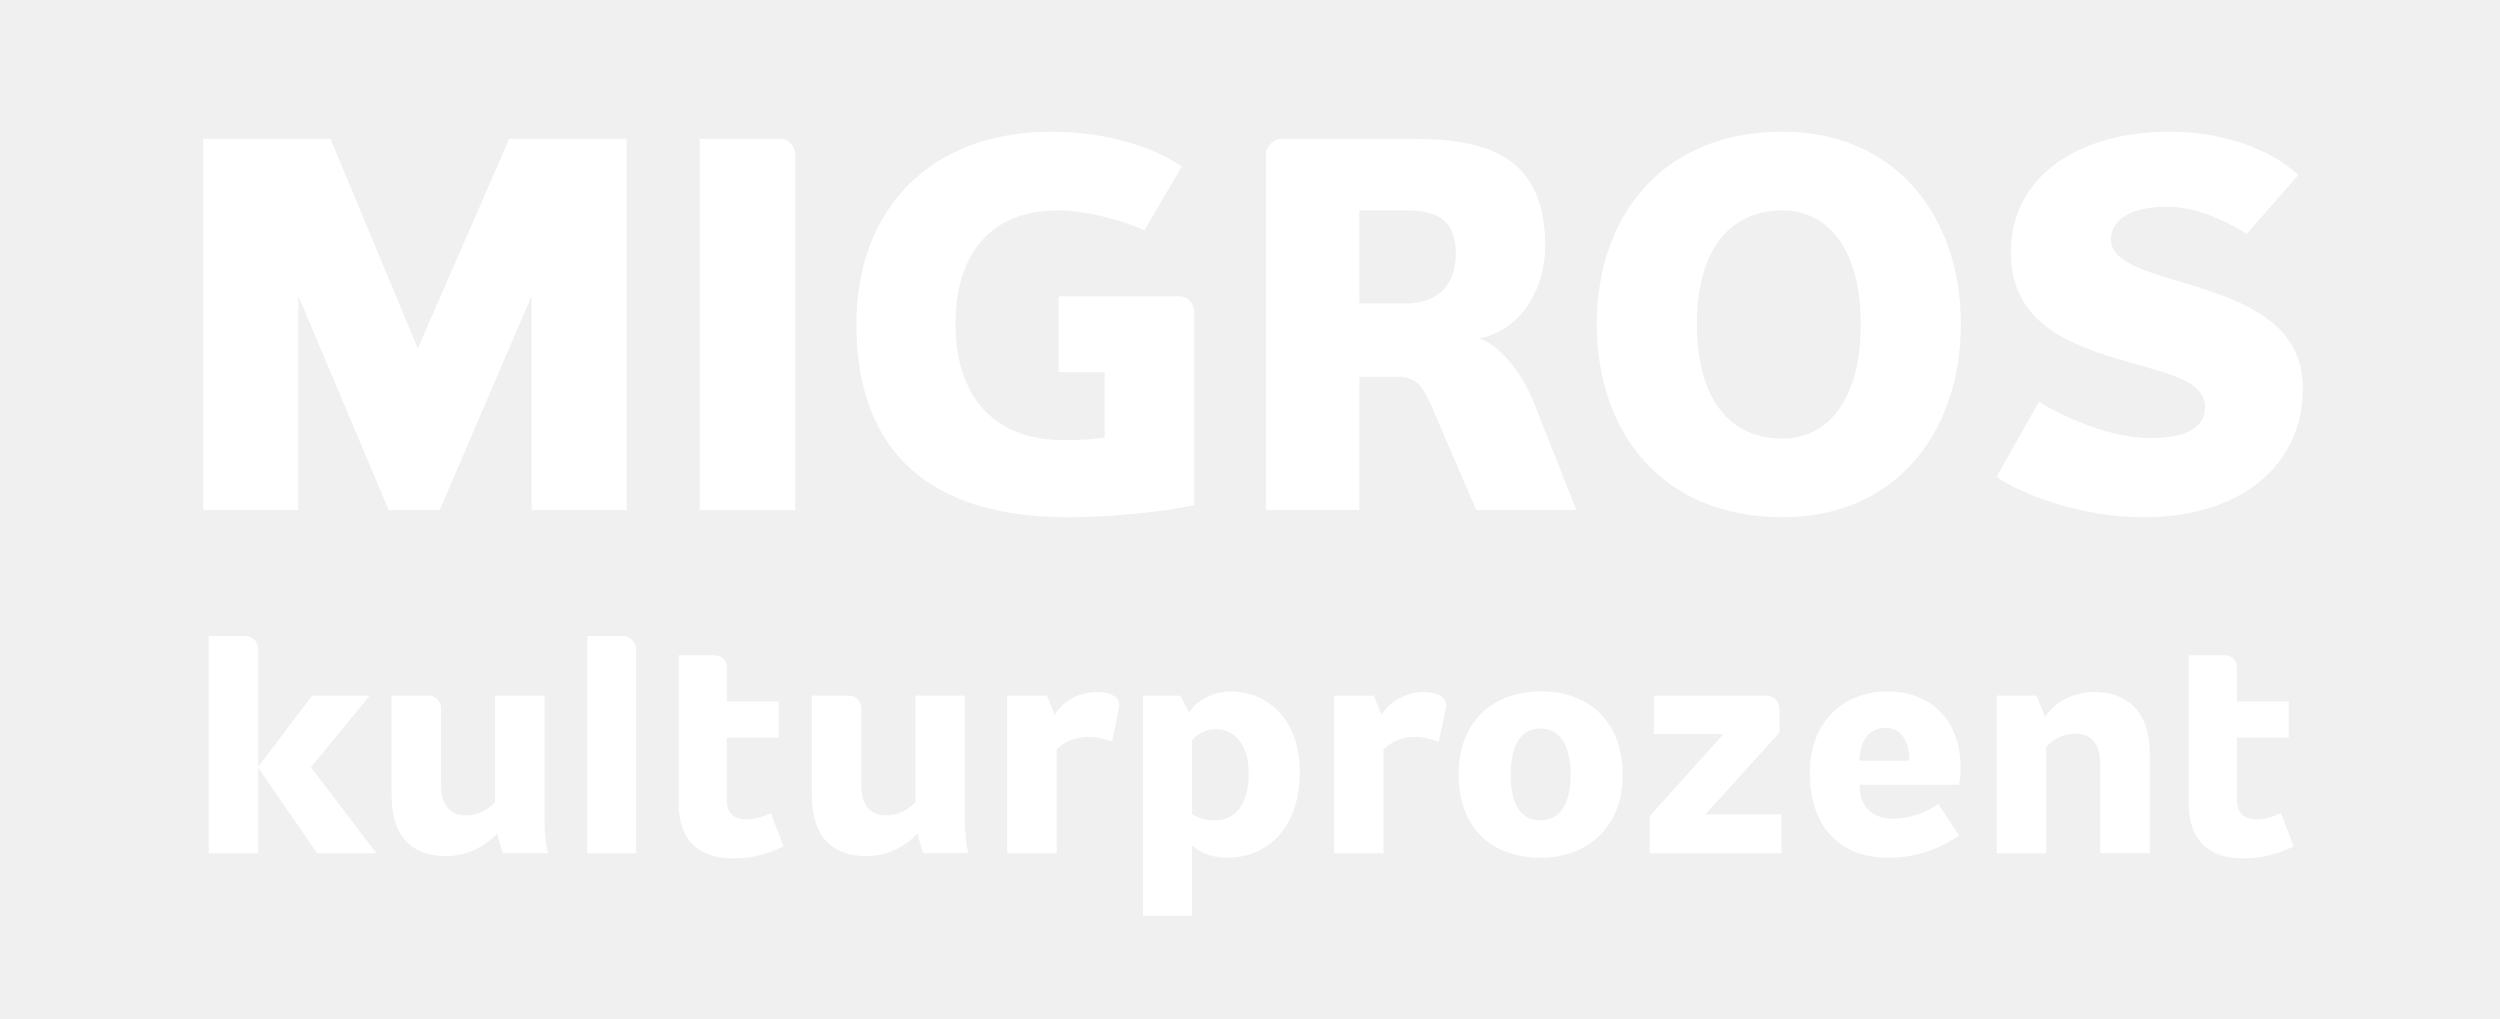
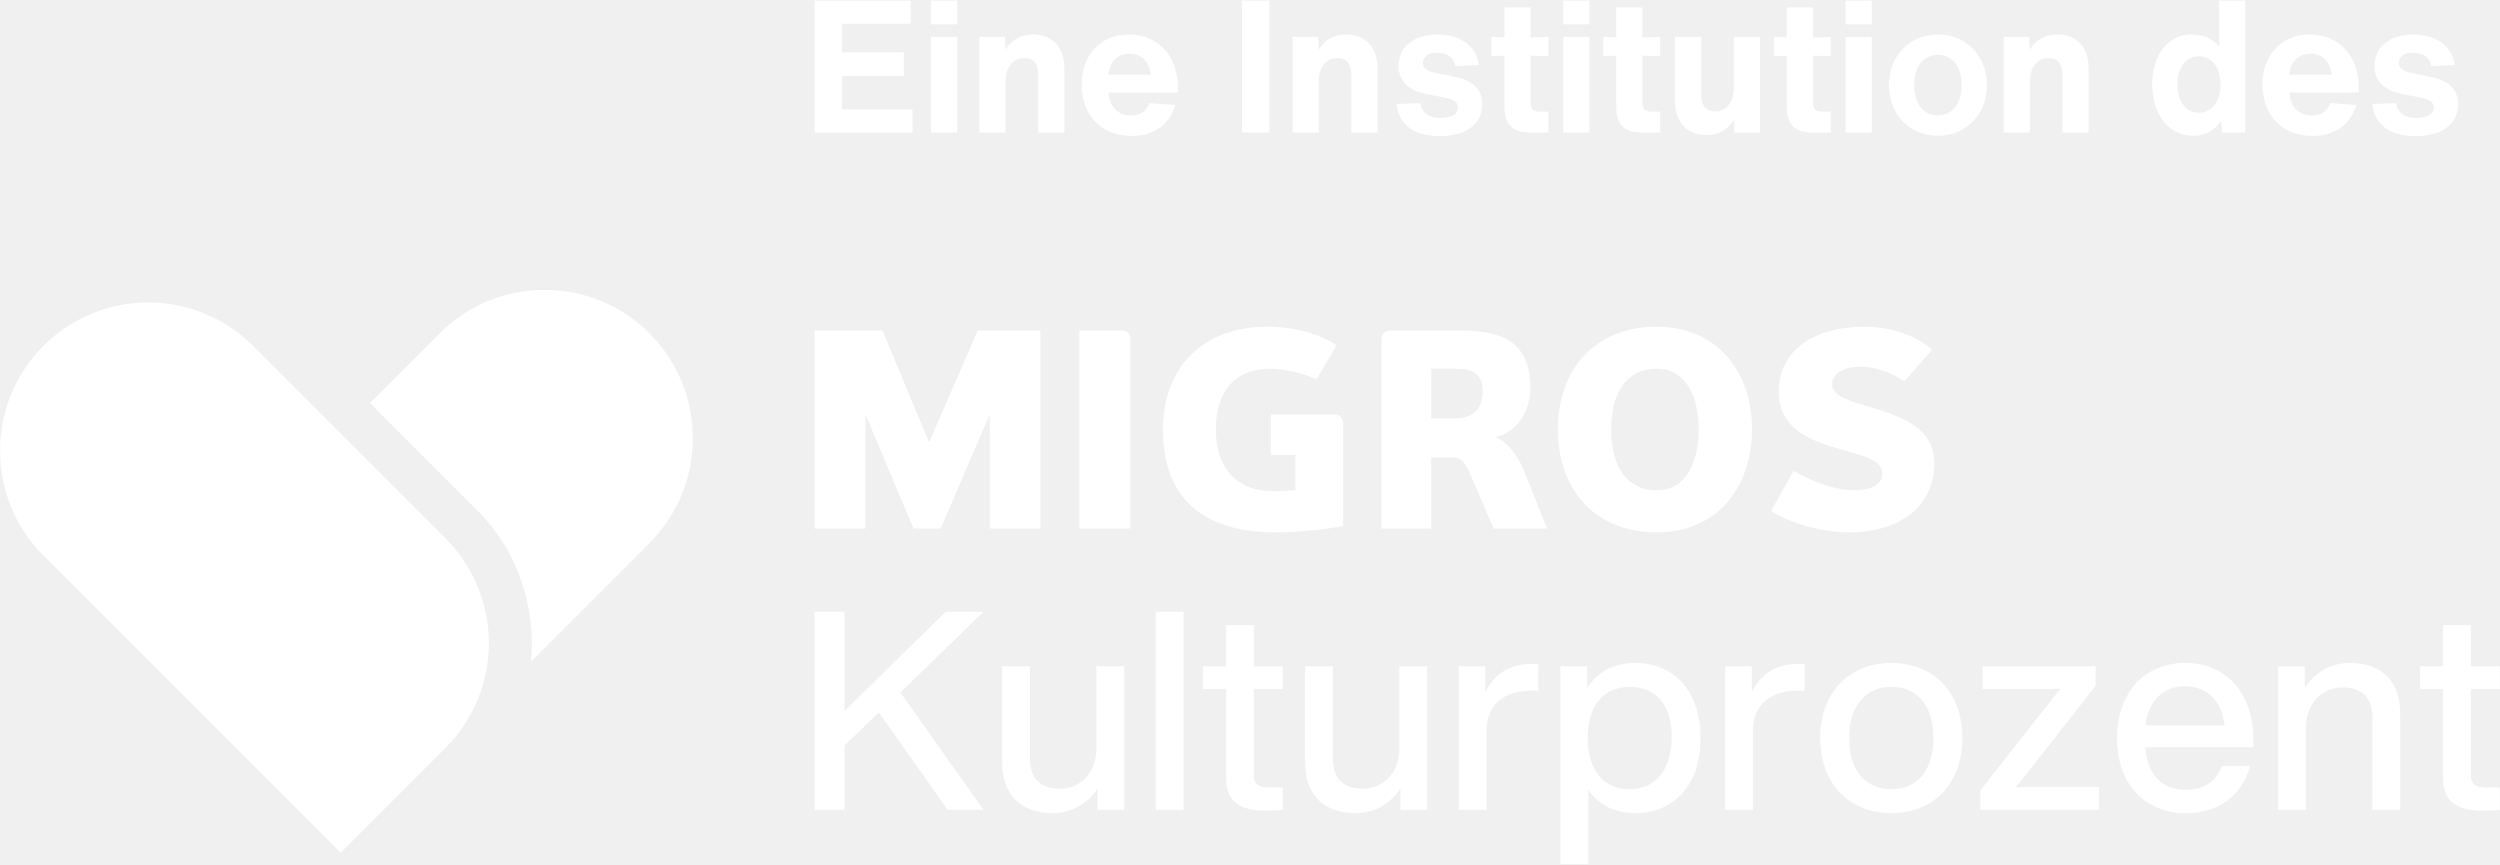
- <svg xmlns="http://www.w3.org/2000/svg" width="841.89" height="342.86">
-   <g>
-     <rect fill="none" id="canvas_background" height="402" width="582" y="-1" x="-1" />
-   </g>
-   <g>
-     <g id="svg_1" />
-     <g id="svg_2">
-       <g id="svg_3">
-         <g id="svg_4">
-           <g id="svg_5">
-             <path fill="#ffffff" id="svg_6" d="m86.93,258.26l18.2,-24.01l19.4,0l-19.84,24.12l22.03,28.94l-19.95,0l-19.84,-28.83l0,28.83l-16.66,0l0,-73.12l11.95,0c2.85,0 4.71,1.75 4.71,4.28l0,39.79z" />
-             <path fill="#ffffff" id="svg_7" d="m144.15,234.25c2.63,0 4.38,1.87 4.38,4.38l0,25.87c0,7.34 3.73,10.08 8.33,10.08c3.95,0 6.8,-1.53 9.87,-4.38l0,-35.96l16.66,0l0,42.43c0,3.51 0.44,8 1.21,10.63l-15.24,0c-0.66,-1.86 -1.53,-4.93 -1.86,-6.58c-5.26,5.15 -10.96,7.57 -17.43,7.57c-11.29,0 -18.2,-6.58 -18.2,-20.28l0,-33.77l12.28,0l0,0.01z" />
-             <path fill="#ffffff" id="svg_8" d="m197.76,214.19l11.84,0c2.63,0 4.6,1.97 4.6,4.5l0,68.62l-16.44,0l0,-73.12z" />
-             <path fill="#ffffff" id="svg_9" d="m240.51,220.66c2.52,0 4.27,1.64 4.27,3.95l0,11.62l17.43,0l0,12.17l-17.43,0l0,21.38c0,3.62 1.97,6.14 6.69,6.14c2.41,0 5.04,-0.66 8.11,-2.09l4.28,11.19c-5.59,2.74 -10.96,4.05 -16.99,4.05c-11.07,0 -18.31,-5.7 -18.31,-18.31l0,-50.1l11.95,0z" />
-             <path fill="#ffffff" id="svg_10" d="m285.68,234.25c2.63,0 4.38,1.87 4.38,4.38l0,25.87c0,7.34 3.73,10.08 8.33,10.08c3.95,0 6.8,-1.53 9.87,-4.38l0,-35.96l16.66,0l0,42.43c0,3.51 0.44,8 1.21,10.63l-15.24,0c-0.66,-1.86 -1.53,-4.93 -1.86,-6.58c-5.26,5.15 -10.96,7.57 -17.43,7.57c-11.29,0 -18.2,-6.58 -18.2,-20.28l0,-33.77l12.28,0l0,0.01z" />
-             <path fill="#ffffff" id="svg_11" d="m355.83,287.31l-16.66,0l0,-53.06l13.37,0l2.63,6.47c2.85,-4.72 8.44,-7.67 14.14,-7.67c1.75,0 3.18,0.22 4.71,0.76c2.41,0.88 3.29,2.63 2.74,4.94l-2.3,10.96c-2.96,-0.99 -5.26,-1.53 -8.33,-1.53c-3.84,0 -7.45,1.42 -10.3,4.17l0,34.96z" />
-             <path fill="#ffffff" id="svg_12" d="m397.49,234.25l2.96,5.7c2.3,-3.95 7.89,-7.12 14.14,-7.12c10.63,0 23.13,7.89 23.13,27.08c0,20.28 -12.17,28.94 -24.45,28.94c-4.6,0 -8.22,-1.2 -11.84,-4.05l0,23.57l-16.55,0l0,-74.11l12.61,0l0,-0.01zm3.95,14.91l0,25c1.97,1.32 4.6,2.09 7.56,2.09c7.12,0 11.51,-5.27 11.51,-16.01c0,-9.65 -5.04,-14.69 -10.74,-14.69c-2.96,-0.01 -5.26,0.65 -8.33,3.61z" />
-             <path fill="#ffffff" id="svg_13" d="m465.9,287.31l-16.66,0l0,-53.06l13.38,0l2.63,6.47c2.85,-4.72 8.44,-7.67 14.14,-7.67c1.75,0 3.18,0.22 4.71,0.76c2.41,0.88 3.29,2.63 2.74,4.94l-2.3,10.96c-2.96,-0.99 -5.26,-1.53 -8.33,-1.53c-3.84,0 -7.46,1.42 -10.31,4.17l0,34.96z" />
-             <path fill="#ffffff" id="svg_14" d="m546.45,261c0,17.1 -11.4,27.84 -27.63,27.84c-16.77,0 -27.63,-10.3 -27.63,-28.17c0,-17.21 11.18,-27.84 27.73,-27.84c16.57,0 27.53,10.52 27.53,28.17zm-27.74,15.24c6.58,0 10.2,-5.37 10.2,-15.35c0,-10.2 -3.73,-15.57 -10.2,-15.57c-6.36,0 -9.98,5.26 -9.98,15.68c0.01,9.98 3.52,15.24 9.98,15.24z" />
-             <path fill="#ffffff" id="svg_15" d="m555.55,287.31l0,-12.5l24.88,-27.63l-23.46,0l0,-12.93l37.49,0c2.96,0 4.82,1.97 4.82,4.5l0,7.89l-24.99,27.62l25.65,0l0,13.05l-44.39,0z" />
-             <path fill="#ffffff" id="svg_16" d="m626.15,264.29c0.11,7.56 4.49,11.4 11.29,11.4c5.59,0 10.64,-1.87 15.35,-4.93l6.91,10.63c-7.67,5.26 -15.67,7.45 -24.01,7.45c-15.78,0 -26.2,-10.19 -26.2,-28.28c0,-19.74 13.59,-27.73 25.98,-27.73c15.02,0 24.78,9.87 24.78,25.87c0,1.32 -0.11,3.73 -0.55,5.59l-33.55,0zm16.88,-8.11c-0.22,-8.34 -3.84,-11.07 -8.11,-11.07c-4.17,0 -8.55,2.74 -8.77,11.07l16.88,0z" />
-             <path fill="#ffffff" id="svg_17" d="m685.78,234.25l2.96,7.23c3.07,-4.93 9.32,-8.44 16.44,-8.44c10.3,0 18.75,5.7 18.75,20.61l0,33.65l-16.66,0l0,-29.7c0,-7.89 -3.51,-10.52 -8.33,-10.52c-3.95,0 -7.12,1.64 -9.87,4.38l0,35.85l-16.67,0l0,-53.06l13.38,0z" />
-             <path fill="#ffffff" id="svg_18" d="m749.03,220.66c2.52,0 4.28,1.64 4.28,3.95l0,11.62l17.43,0l0,12.17l-17.43,0l0,21.38c0,3.62 1.97,6.14 6.69,6.14c2.41,0 5.04,-0.66 8.11,-2.09l4.28,11.19c-5.59,2.74 -10.96,4.05 -16.99,4.05c-11.07,0 -18.31,-5.7 -18.31,-18.31l0,-50.1l11.94,0z" />
-           </g>
-         </g>
-       </g>
-       <g id="svg_19">
-         <path fill="#ffffff" id="svg_20" d="m179.03,171.77l0,-72.17l-30.95,72.17l-17.18,0l-30.44,-72.17l0,72.17l-31.99,0l0,-125l42.82,0l29.41,70.59l30.78,-70.59l39.54,0l0,125l-31.99,0z" />
-         <path fill="#ffffff" id="svg_21" d="m235.62,171.77l0,-125l27.35,0c2.41,0 4.79,2.41 4.79,5l0,120.01l-32.14,0l0,-0.01z" />
-         <path fill="#ffffff" id="svg_22" d="m356.5,99.79l40.63,0c3.21,0 5.04,2.62 5.04,5.7l0,64.58c-11.44,2.55 -29.3,4.11 -42.58,4.11c-46.62,0 -71.2,-22.2 -71.2,-65.08c0,-38.25 24.58,-64.74 65.55,-64.74c18.04,0 33.85,4.81 44.04,11.69l-12.6,21.5c-8.8,-3.94 -20.67,-6.7 -29.05,-6.7c-23.55,0 -34.56,15.63 -34.56,38.25c0,24.17 12.74,39.1 36.27,39.1c4.32,0 9.66,-0.17 13.94,-0.83l0,-22.04l-15.48,0l0,-25.54z" />
-         <path fill="#ffffff" id="svg_23" d="m497.16,171.77l-14.83,-34.41c-3.03,-7.01 -5.15,-10.48 -11.57,-10.48l-13,0l0,44.89l-31.42,0l0,-120.01c0,-2.59 2.85,-5 4.89,-5l44.36,0c24.1,0 44.76,5 44.76,36.13c0,13.93 -7.72,28.2 -22.18,31.08c7.2,2.45 14.45,11.69 18.4,21.71l14.29,36.08l-33.7,0l0,0.01zm-23.67,-100.92l-15.73,0l0,31.35l15.73,0c9.39,0 16.78,-5.01 16.78,-16.89c-0.01,-12.06 -7.4,-14.46 -16.78,-14.46z" />
-         <path fill="#ffffff" id="svg_24" d="m600.31,174.18c-40.93,0 -62.58,-28.9 -62.58,-65.08c0,-35.84 21.65,-64.74 62.58,-64.74c38.34,0 60.02,28.9 60.02,64.74c0,36.18 -21.68,65.08 -60.02,65.08zm0,-103.33c-16.86,0 -28.86,12.05 -28.86,38.25c0,26.59 12,38.6 28.86,38.6c14.46,0 26.3,-12 26.3,-38.6c0,-26.2 -11.84,-38.25 -26.3,-38.25z" />
-         <path fill="#ffffff" id="svg_25" d="m721.88,174.18c-21.13,0 -40.76,-7.57 -49.52,-13.59l14.25,-25.27c7.95,4.81 23.41,12.21 37.67,12.21c8.07,0 18.27,-1.56 18.27,-10.52c0,-8.41 -11.39,-10.99 -26.34,-15.27c-18.04,-5.17 -39.04,-12.35 -39.04,-36.62c0,-26.15 23.23,-40.77 53.47,-40.77c19.96,0 35.43,7.07 43.32,14.62l-17.35,19.76c-8.59,-5.13 -17.36,-9.12 -27.19,-9.12c-11.85,0 -18.55,4.49 -18.55,11.04c0,6.49 8.6,9.8 19.41,13.05c19.12,5.9 45.22,11.94 45.22,36.97c0.02,25.8 -20.6,43.51 -53.62,43.51z" />
-       </g>
+ <svg xmlns="http://www.w3.org/2000/svg" xmlns:xlink="http://www.w3.org/1999/xlink" width="1478px" height="511px" viewBox="0 0 1478 511" version="1.1">
+   <defs>
+     <polygon id="path-1" points="0 -2.84217094e-14 143.075 -2.84217094e-14 143.075 119.008 0 119.008" />
+     <polygon id="path-3" points="0 -5.68434189e-14 409.55 -5.68434189e-14 409.55 332.761 0 332.761" />
+   </defs>
+   <g id="Logo_FGE_MKtag1_Ins_sw_DE" stroke="none" stroke-width="1" fill="none" fill-rule="evenodd">
+     <polyline id="Fill-1" fill="#FFFFFF" points="532.291 409.364 581.465 478.766 560.249 478.766 519.628 421.205 499.235 440.776 499.235 478.766 481.638 478.766 481.638 361.671 499.235 361.671 499.235 420.383 559.098 361.671 581.465 361.671 532.291 409.364" />
+     <path d="M664.674,393.905 L664.674,478.766 L648.886,478.766 L648.886,466.103 C643.459,474.49 634.249,480.74 622.244,480.74 C603.989,480.74 592.477,470.214 592.477,450.808 L592.477,393.905 L608.923,393.905 L608.923,448.505 C608.923,460.675 615.336,466.267 626.849,466.267 C637.045,466.267 648.228,458.867 648.228,441.763 L648.228,393.905 L664.674,393.905" id="Fill-2" fill="#FFFFFF" />
+     <polygon id="Fill-3" fill="#FFFFFF" points="683.251 478.766 699.698 478.766 699.698 361.671 683.251 361.671" />
+     <path d="M741.303,407.391 L741.303,458.373 C741.303,463.307 743.769,465.609 751.006,465.609 L758.407,465.609 L758.407,478.766 C754.789,479.095 751.335,479.259 748.374,479.259 C733.08,479.259 724.857,473.997 724.857,459.853 L724.857,407.391 L711.206,407.391 L711.206,393.905 L724.857,393.905 L724.857,369.565 L741.303,369.565 L741.303,393.905 L758.407,393.905 L758.407,407.391 L741.303,407.391" id="Fill-4" fill="#FFFFFF" />
+     <path d="M843.758,393.905 L843.758,478.766 L827.97,478.766 L827.97,466.103 C822.542,474.49 813.332,480.74 801.328,480.74 C783.072,480.74 771.56,470.214 771.56,450.808 L771.56,393.905 L788.006,393.905 L788.006,448.505 C788.006,460.675 794.42,466.267 805.932,466.267 C816.128,466.267 827.311,458.867 827.311,441.763 L827.311,393.905 L843.758,393.905" id="Fill-5" fill="#FFFFFF" />
+     <g id="Group-9" transform="translate(862.335, 391.932)">
+       <mask id="mask-2" fill="white">
+         <use xlink:href="#path-1" />
+       </mask>
+       <g id="Clip-7" />
+       <path d="M47.035,0.822 L47.035,16.445 L42.924,16.445 C26.642,16.445 16.445,24.504 16.445,40.785 L16.445,86.834 L0,86.834 L0,1.973 L15.788,1.973 L15.788,17.104 C20.392,7.894 28.78,0.657 42.266,0.657 C43.746,0.657 45.225,0.657 47.035,0.822" id="Fill-6" fill="#FFFFFF" mask="url(#mask-2)" />
+       <path d="M125.972,43.746 C125.972,24.339 116.268,14.143 101.139,14.143 C86.009,14.143 76.306,24.997 76.306,44.403 C76.306,63.81 86.009,74.664 101.139,74.664 C116.268,74.664 125.972,63.151 125.972,43.746 Z M143.075,44.403 C143.075,71.539 127.781,88.808 104.264,88.808 C92.094,88.808 82.719,83.709 76.634,74.993 L76.634,119.068 L60.188,119.068 L60.188,1.973 L75.976,1.973 L75.976,14.801 C82.061,5.427 91.6,-2.84217094e-14 104.264,-2.84217094e-14 C127.781,-2.84217094e-14 143.075,17.268 143.075,44.403 L143.075,44.403 Z" id="Fill-8" fill="#FFFFFF" mask="url(#mask-2)" />
+     </g>
+     <path d="M1066.91,392.754 L1066.91,408.377 L1062.8,408.377 C1046.52,408.377 1036.32,416.436 1036.32,432.717 L1036.32,478.766 L1019.88,478.766 L1019.88,393.905 L1035.67,393.905 L1035.67,409.036 C1040.27,399.826 1048.66,392.589 1062.14,392.589 C1063.62,392.589 1065.1,392.589 1066.91,392.754" id="Fill-10" fill="#FFFFFF" />
+     <path d="M1143.05,436.335 C1143.05,416.929 1133.19,406.075 1118.22,406.075 C1103.09,406.075 1093.22,416.929 1093.22,436.335 C1093.22,455.742 1103.09,466.596 1118.22,466.596 C1133.19,466.596 1143.05,455.742 1143.05,436.335 Z M1076.12,436.335 C1076.12,409.2 1093.39,391.932 1118.22,391.932 C1142.89,391.932 1160.16,409.2 1160.16,436.335 C1160.16,463.471 1142.89,480.74 1118.22,480.74 C1093.39,480.74 1076.12,463.471 1076.12,436.335 L1076.12,436.335 Z" id="Fill-11" fill="#FFFFFF" />
+     <path d="M1240.9,465.281 L1240.9,478.766 L1170.84,478.766 L1170.84,467.254 L1207.35,420.712 C1210.81,416.271 1214.42,411.666 1218.21,407.226 C1212.29,407.391 1206.37,407.391 1200.45,407.391 L1172.16,407.391 L1172.16,393.905 L1238.93,393.905 L1238.93,405.417 L1202.42,451.959 C1198.97,456.4 1195.35,461.004 1191.57,465.445 C1197.49,465.281 1203.41,465.281 1209.33,465.281 L1240.9,465.281" id="Fill-12" fill="#FFFFFF" />
+     <path d="M1268.36,428.77 L1315.23,428.77 C1313.75,415.614 1305.69,405.746 1291.88,405.746 C1279.54,405.746 1270.5,413.147 1268.36,428.77 Z M1332.17,441.763 L1268.2,441.763 C1269.68,459.031 1278.89,466.925 1292.54,466.925 C1303.56,466.925 1310.63,461.333 1313.59,452.782 L1330.2,452.782 C1325.92,469.227 1312.6,480.74 1292.21,480.74 C1268.2,480.74 1251.59,463.636 1251.59,436.335 C1251.59,409.693 1267.7,391.932 1291.88,391.932 C1317.54,391.932 1332.17,411.502 1332.17,436.994 L1332.17,441.763 L1332.17,441.763 Z" id="Fill-13" fill="#FFFFFF" />
+     <path d="M1419,421.863 L1419,478.766 L1402.55,478.766 L1402.55,424.165 C1402.55,411.996 1396.14,406.404 1384.63,406.404 C1374.6,406.404 1363.25,413.805 1363.25,430.909 L1363.25,478.766 L1346.8,478.766 L1346.8,393.905 L1362.59,393.905 L1362.59,406.568 C1368.18,398.181 1377.23,391.932 1389.23,391.932 C1407.65,391.932 1419,402.457 1419,421.863" id="Fill-14" fill="#FFFFFF" />
+     <path d="M1460.77,407.391 L1460.77,458.373 C1460.77,463.307 1463.23,465.609 1470.47,465.609 L1477.87,465.609 L1477.87,478.766 C1474.25,479.095 1470.8,479.259 1467.84,479.259 C1452.54,479.259 1444.32,473.997 1444.32,459.853 L1444.32,407.391 L1430.67,407.391 L1430.67,393.905 L1444.32,393.905 L1444.32,369.565 L1460.77,369.565 L1460.77,393.905 L1477.87,393.905 L1477.87,407.391 L1460.77,407.391" id="Fill-15" fill="#FFFFFF" />
+     <polyline id="Fill-16" fill="#FFFFFF" points="539.507 64.689 539.507 78.389 481.636 78.389 481.636 0.351 538.411 0.351 538.411 14.052 497.858 14.052 497.858 30.931 534.356 30.931 534.356 44.85 497.858 44.85 497.858 64.689 539.507 64.689" />
+     <path d="M550.465,78.389 L565.919,78.389 L565.919,21.833 L550.465,21.833 L550.465,78.389 Z M550.465,14.38 L565.919,14.38 L565.919,0.351 L550.465,0.351 L550.465,14.38 Z" id="Fill-17" fill="#FFFFFF" />
+     <path d="M629.268,40.466 L629.268,78.389 L613.813,78.389 L613.813,43.973 C613.813,38.055 611.073,34.328 605.593,34.328 C599.017,34.328 594.523,39.699 594.523,48.138 L594.523,78.389 L579.069,78.389 L579.069,21.833 L594.194,21.833 L594.414,29.506 C598.14,23.368 603.511,20.409 610.745,20.409 C622.472,20.409 629.268,28.19 629.268,40.466" id="Fill-18" fill="#FFFFFF" />
+     <path d="M655.24,44.193 L680.339,44.193 C679.463,36.301 674.859,31.698 667.845,31.698 C660.83,31.698 656.007,36.411 655.24,44.193 Z M696.342,54.714 L655.35,54.714 C656.007,63.264 660.939,68.305 668.612,68.305 C673.982,68.305 677.709,65.894 679.572,60.962 L694.917,62.058 C691.081,74.333 681.655,80.362 668.941,80.362 C650.198,80.362 639.457,67.209 639.457,49.892 C639.457,33.342 649.979,20.409 667.297,20.409 C684.066,20.409 696.342,32.245 696.342,52.084 L696.342,54.714 L696.342,54.714 Z" id="Fill-19" fill="#FFFFFF" />
+     <polygon id="Fill-20" fill="#FFFFFF" points="734.26 78.389 750.482 78.389 750.482 0.351 734.26 0.351" />
+     <path d="M814.38,40.466 L814.38,78.389 L798.926,78.389 L798.926,43.973 C798.926,38.055 796.185,34.328 790.706,34.328 C784.129,34.328 779.635,39.699 779.635,48.138 L779.635,78.389 L764.181,78.389 L764.181,21.833 L779.307,21.833 L779.526,29.506 C783.252,23.368 788.623,20.409 795.857,20.409 C807.584,20.409 814.38,28.19 814.38,40.466" id="Fill-21" fill="#FFFFFF" />
+     <path d="M825.556,61.51 L839.694,60.962 C840.571,66.552 844.407,69.73 851.751,69.73 C857.56,69.73 861.944,67.757 861.944,63.483 C861.944,60.414 859.643,58.77 854.491,57.784 L843.311,55.591 C832.241,53.4 826.871,47.7 826.871,39.041 C826.871,27.643 835.968,20.409 849.888,20.409 C863.588,20.409 872.904,27.423 874.329,38.494 L860.409,39.041 C859.643,34.109 855.477,31.15 849.668,31.15 C844.517,31.15 841.228,33.561 841.228,37.178 C841.228,40.137 843.53,42 847.586,42.877 L859.752,45.398 C871.041,47.7 876.302,52.851 876.302,61.62 C876.302,73.567 866.437,80.471 851.203,80.471 C835.749,80.471 826.98,73.567 825.556,61.51" id="Fill-22" fill="#FFFFFF" />
+     <path d="M904.906,60.633 C904.906,64.469 906.44,66.004 910.276,66.004 L915.428,66.004 L915.428,78.389 L905.345,78.389 C893.946,78.389 889.452,73.895 889.452,62.496 L889.452,32.904 L881.78,33.232 L881.78,21.833 L889.452,22.053 L889.452,4.407 L904.906,4.407 L904.906,22.162 L915.428,21.833 L915.428,33.232 L904.906,32.904 L904.906,60.633" id="Fill-23" fill="#FFFFFF" />
+     <path d="M924.194,78.389 L939.648,78.389 L939.648,21.833 L924.194,21.833 L924.194,78.389 Z M924.194,14.38 L939.648,14.38 L939.648,0.351 L924.194,0.351 L924.194,14.38 Z" id="Fill-24" fill="#FFFFFF" />
+     <path d="M970.993,60.633 C970.993,64.469 972.527,66.004 976.363,66.004 L981.515,66.004 L981.515,78.389 L971.432,78.389 C960.033,78.389 955.539,73.895 955.539,62.496 L955.539,32.904 L947.867,33.232 L947.867,21.833 L955.539,22.053 L955.539,4.407 L970.993,4.407 L970.993,22.162 L981.515,21.833 L981.515,33.232 L970.993,32.904 L970.993,60.633" id="Fill-25" fill="#FFFFFF" />
+     <path d="M1040.48,21.833 L1040.48,78.389 L1025.35,78.389 L1025.14,70.717 C1021.41,76.855 1016.04,79.814 1008.8,79.814 C997.077,79.814 990.281,72.032 990.281,59.756 L990.281,21.833 L1005.74,21.833 L1005.74,56.249 C1005.74,62.167 1008.48,65.894 1013.96,65.894 C1020.53,65.894 1025.03,60.524 1025.03,52.084 L1025.03,21.833 L1040.48,21.833" id="Fill-26" fill="#FFFFFF" />
+     <path d="M1071.82,60.633 C1071.82,64.469 1073.36,66.004 1077.19,66.004 L1082.34,66.004 L1082.34,78.389 L1072.26,78.389 C1060.86,78.389 1056.37,73.895 1056.37,62.496 L1056.37,32.904 L1048.7,33.232 L1048.7,21.833 L1056.37,22.053 L1056.37,4.407 L1071.82,4.407 L1071.82,22.162 L1082.34,21.833 L1082.34,33.232 L1071.82,32.904 L1071.82,60.633" id="Fill-27" fill="#FFFFFF" />
+     <path d="M1091.11,78.389 L1106.57,78.389 L1106.57,21.833 L1091.11,21.833 L1091.11,78.389 Z M1091.11,14.38 L1106.57,14.38 L1106.57,0.351 L1091.11,0.351 L1091.11,14.38 Z" id="Fill-28" fill="#FFFFFF" />
+     <path d="M1159.72,50.331 C1159.72,39.48 1154.35,32.465 1145.69,32.465 C1137.03,32.465 1131.66,39.48 1131.66,50.331 C1131.66,61.181 1137.03,68.196 1145.69,68.196 C1154.35,68.196 1159.72,61.181 1159.72,50.331 Z M1116.76,50.331 C1116.76,33.232 1128.7,20.409 1145.69,20.409 C1162.68,20.409 1174.63,33.232 1174.63,50.331 C1174.63,67.429 1162.68,80.252 1145.69,80.252 C1128.7,80.252 1116.76,67.429 1116.76,50.331 L1116.76,50.331 Z" id="Fill-29" fill="#FFFFFF" />
+     <path d="M1234.8,40.466 L1234.8,78.389 L1219.34,78.389 L1219.34,43.973 C1219.34,38.055 1216.6,34.328 1211.12,34.328 C1204.55,34.328 1200.05,39.699 1200.05,48.138 L1200.05,78.389 L1184.6,78.389 L1184.6,21.833 L1199.72,21.833 L1199.94,29.506 C1203.67,23.368 1209.04,20.409 1216.27,20.409 C1228,20.409 1234.8,28.19 1234.8,40.466" id="Fill-30" fill="#FFFFFF" />
+     <path d="M1312.72,49.892 C1312.72,39.699 1307.46,33.232 1300.01,33.232 C1292.55,33.232 1287.29,39.589 1287.29,49.892 C1287.29,60.304 1292.55,66.661 1300.01,66.661 C1307.46,66.661 1312.72,60.085 1312.72,49.892 Z M1327.41,0.351 L1327.41,78.389 L1313.71,78.389 L1313.16,71.374 C1309.32,77.293 1303.73,80.252 1296.72,80.252 C1282.47,80.252 1272.39,68.086 1272.39,49.892 C1272.39,31.369 1282.69,20.409 1295.51,20.409 C1302.75,20.409 1308.12,22.82 1311.95,27.533 L1311.95,0.351 L1327.41,0.351 L1327.41,0.351 Z" id="Fill-31" fill="#FFFFFF" />
+     <path d="M1353.38,44.193 L1378.48,44.193 C1377.6,36.301 1373,31.698 1365.99,31.698 C1358.97,31.698 1354.15,36.411 1353.38,44.193 Z M1394.48,54.714 L1353.49,54.714 C1354.15,63.264 1359.08,68.305 1366.75,68.305 C1372.12,68.305 1375.85,65.894 1377.71,60.962 L1393.06,62.058 C1389.22,74.333 1379.8,80.362 1367.08,80.362 C1348.34,80.362 1337.6,67.209 1337.6,49.892 C1337.6,33.342 1348.12,20.409 1365.44,20.409 C1382.21,20.409 1394.48,32.245 1394.48,52.084 L1394.48,54.714 L1394.48,54.714 Z" id="Fill-32" fill="#FFFFFF" />
+     <path d="M1402.48,61.51 L1416.62,60.962 C1417.5,66.552 1421.33,69.73 1428.68,69.73 C1434.48,69.73 1438.87,67.757 1438.87,63.483 C1438.87,60.414 1436.57,58.77 1431.42,57.784 L1420.24,55.591 C1409.17,53.4 1403.8,47.7 1403.8,39.041 C1403.8,27.643 1412.89,20.409 1426.81,20.409 C1440.51,20.409 1449.83,27.423 1451.25,38.494 L1437.33,39.041 C1436.57,34.109 1432.4,31.15 1426.59,31.15 C1421.44,31.15 1418.15,33.561 1418.15,37.178 C1418.15,40.137 1420.46,42 1424.51,42.877 L1436.68,45.398 C1447.97,47.7 1453.23,52.851 1453.23,61.62 C1453.23,73.567 1443.36,80.471 1428.13,80.471 C1412.67,80.471 1403.91,73.567 1402.48,61.51" id="Fill-33" fill="#FFFFFF" />
+     <polyline id="Fill-34" fill="#FFFFFF" points="585.156 312.468 585.156 244.898 556.175 312.468 540.088 312.468 511.588 244.898 511.588 312.468 481.636 312.468 481.636 195.429 521.721 195.429 549.264 261.518 578.08 195.429 615.101 195.429 615.101 312.468 585.156 312.468" />
+     <path d="M638.137,312.456 L638.137,195.417 L663.738,195.417 C665.997,195.417 668.226,197.668 668.226,200.099 L668.226,312.456 L638.137,312.456" id="Fill-35" fill="#FFFFFF" />
+     <path d="M751.319,245.067 L789.361,245.067 C792.367,245.067 794.071,247.52 794.071,250.404 L794.071,310.869 C783.363,313.263 766.643,314.716 754.209,314.716 C710.558,314.716 687.545,293.933 687.545,253.784 C687.545,217.971 710.558,193.16 748.924,193.16 C765.809,193.16 780.616,197.669 790.159,204.105 L778.358,224.241 C770.124,220.552 759.013,217.971 751.16,217.971 C729.104,217.971 718.799,232.605 718.799,253.784 C718.799,276.414 730.729,290.388 752.757,290.388 C756.798,290.388 761.804,290.229 765.809,289.611 L765.809,268.979 L751.319,268.979 L751.319,245.067" id="Fill-36" fill="#FFFFFF" />
+     <path d="M883.017,312.456 L869.137,280.239 C866.296,273.681 864.311,270.423 858.3,270.423 L846.125,270.423 L846.125,312.456 L816.705,312.456 L816.705,200.099 C816.705,197.668 819.38,195.417 821.285,195.417 L862.823,195.417 C885.382,195.417 904.727,200.099 904.727,229.245 C904.727,242.29 897.5,255.652 883.966,258.349 C890.704,260.643 897.5,269.301 901.188,278.679 L914.564,312.456 L883.017,312.456 Z M860.846,217.969 L846.125,217.969 L846.125,247.317 L860.846,247.317 C869.641,247.317 876.559,242.628 876.559,231.503 C876.559,220.22 869.641,217.969 860.846,217.969 L860.846,217.969 Z" id="Fill-37" fill="#FFFFFF" />
+     <path d="M979.594,314.719 C941.27,314.719 920.998,287.658 920.998,253.779 C920.998,220.217 941.27,193.163 979.594,193.163 C1015.49,193.163 1035.79,220.217 1035.79,253.779 C1035.79,287.658 1015.49,314.719 979.594,314.719 M979.594,217.966 C963.809,217.966 952.575,229.249 952.575,253.779 C952.575,278.676 963.809,289.916 979.594,289.916 C993.135,289.916 1004.22,278.676 1004.22,253.779 C1004.22,229.249 993.135,217.966 979.594,217.966" id="Fill-38" fill="#FFFFFF" />
+     <path d="M1093.42,314.719 C1073.64,314.719 1055.25,307.628 1047.06,301.997 L1060.4,278.338 C1067.84,282.839 1082.32,289.765 1095.67,289.765 C1103.22,289.765 1112.77,288.305 1112.77,279.913 C1112.77,272.038 1102.11,269.622 1088.11,265.623 C1071.23,260.776 1051.57,254.052 1051.57,231.335 C1051.57,206.848 1073.31,193.163 1101.63,193.163 C1120.32,193.163 1134.8,199.779 1142.18,206.848 L1125.95,225.351 C1117.91,220.548 1109.69,216.815 1100.49,216.815 C1089.4,216.815 1083.12,221.022 1083.12,227.149 C1083.12,233.219 1091.17,236.318 1101.3,239.368 C1119.2,244.883 1143.64,250.543 1143.64,273.987 C1143.64,298.136 1124.33,314.719 1093.42,314.719" id="Fill-39" fill="#FFFFFF" />
+     <g id="Group-43" transform="translate(0.06, 171.374)">
+       <mask id="mask-4" fill="white">
+         <use xlink:href="#path-3" />
+       </mask>
+       <g id="Clip-41" />
+       <path d="M383.857,25.668 L383.857,25.668 C349.633,-8.556 294.145,-8.556 259.921,25.668 L218.693,66.896 L280.661,128.864 C319.214,166.403 314.698,213.945 313.706,219.857 L383.907,149.654 C418.131,115.431 418.081,59.892 383.857,25.668" id="Fill-40" fill="#FFFFFF" mask="url(#mask-4)" />
+       <path d="M263.277,146.858 L149.545,33.126 L149.542,33.123 C115.318,-1.101 59.831,-1.101 25.607,33.123 C-8.616,67.346 -8.616,122.833 25.607,157.057 L25.609,157.055 L201.312,332.761 L263.277,270.793 C297.5,236.57 297.5,181.081 263.277,146.858" id="Fill-42" fill="#FFFFFF" mask="url(#mask-4)" />
    </g>
  </g>
</svg>
